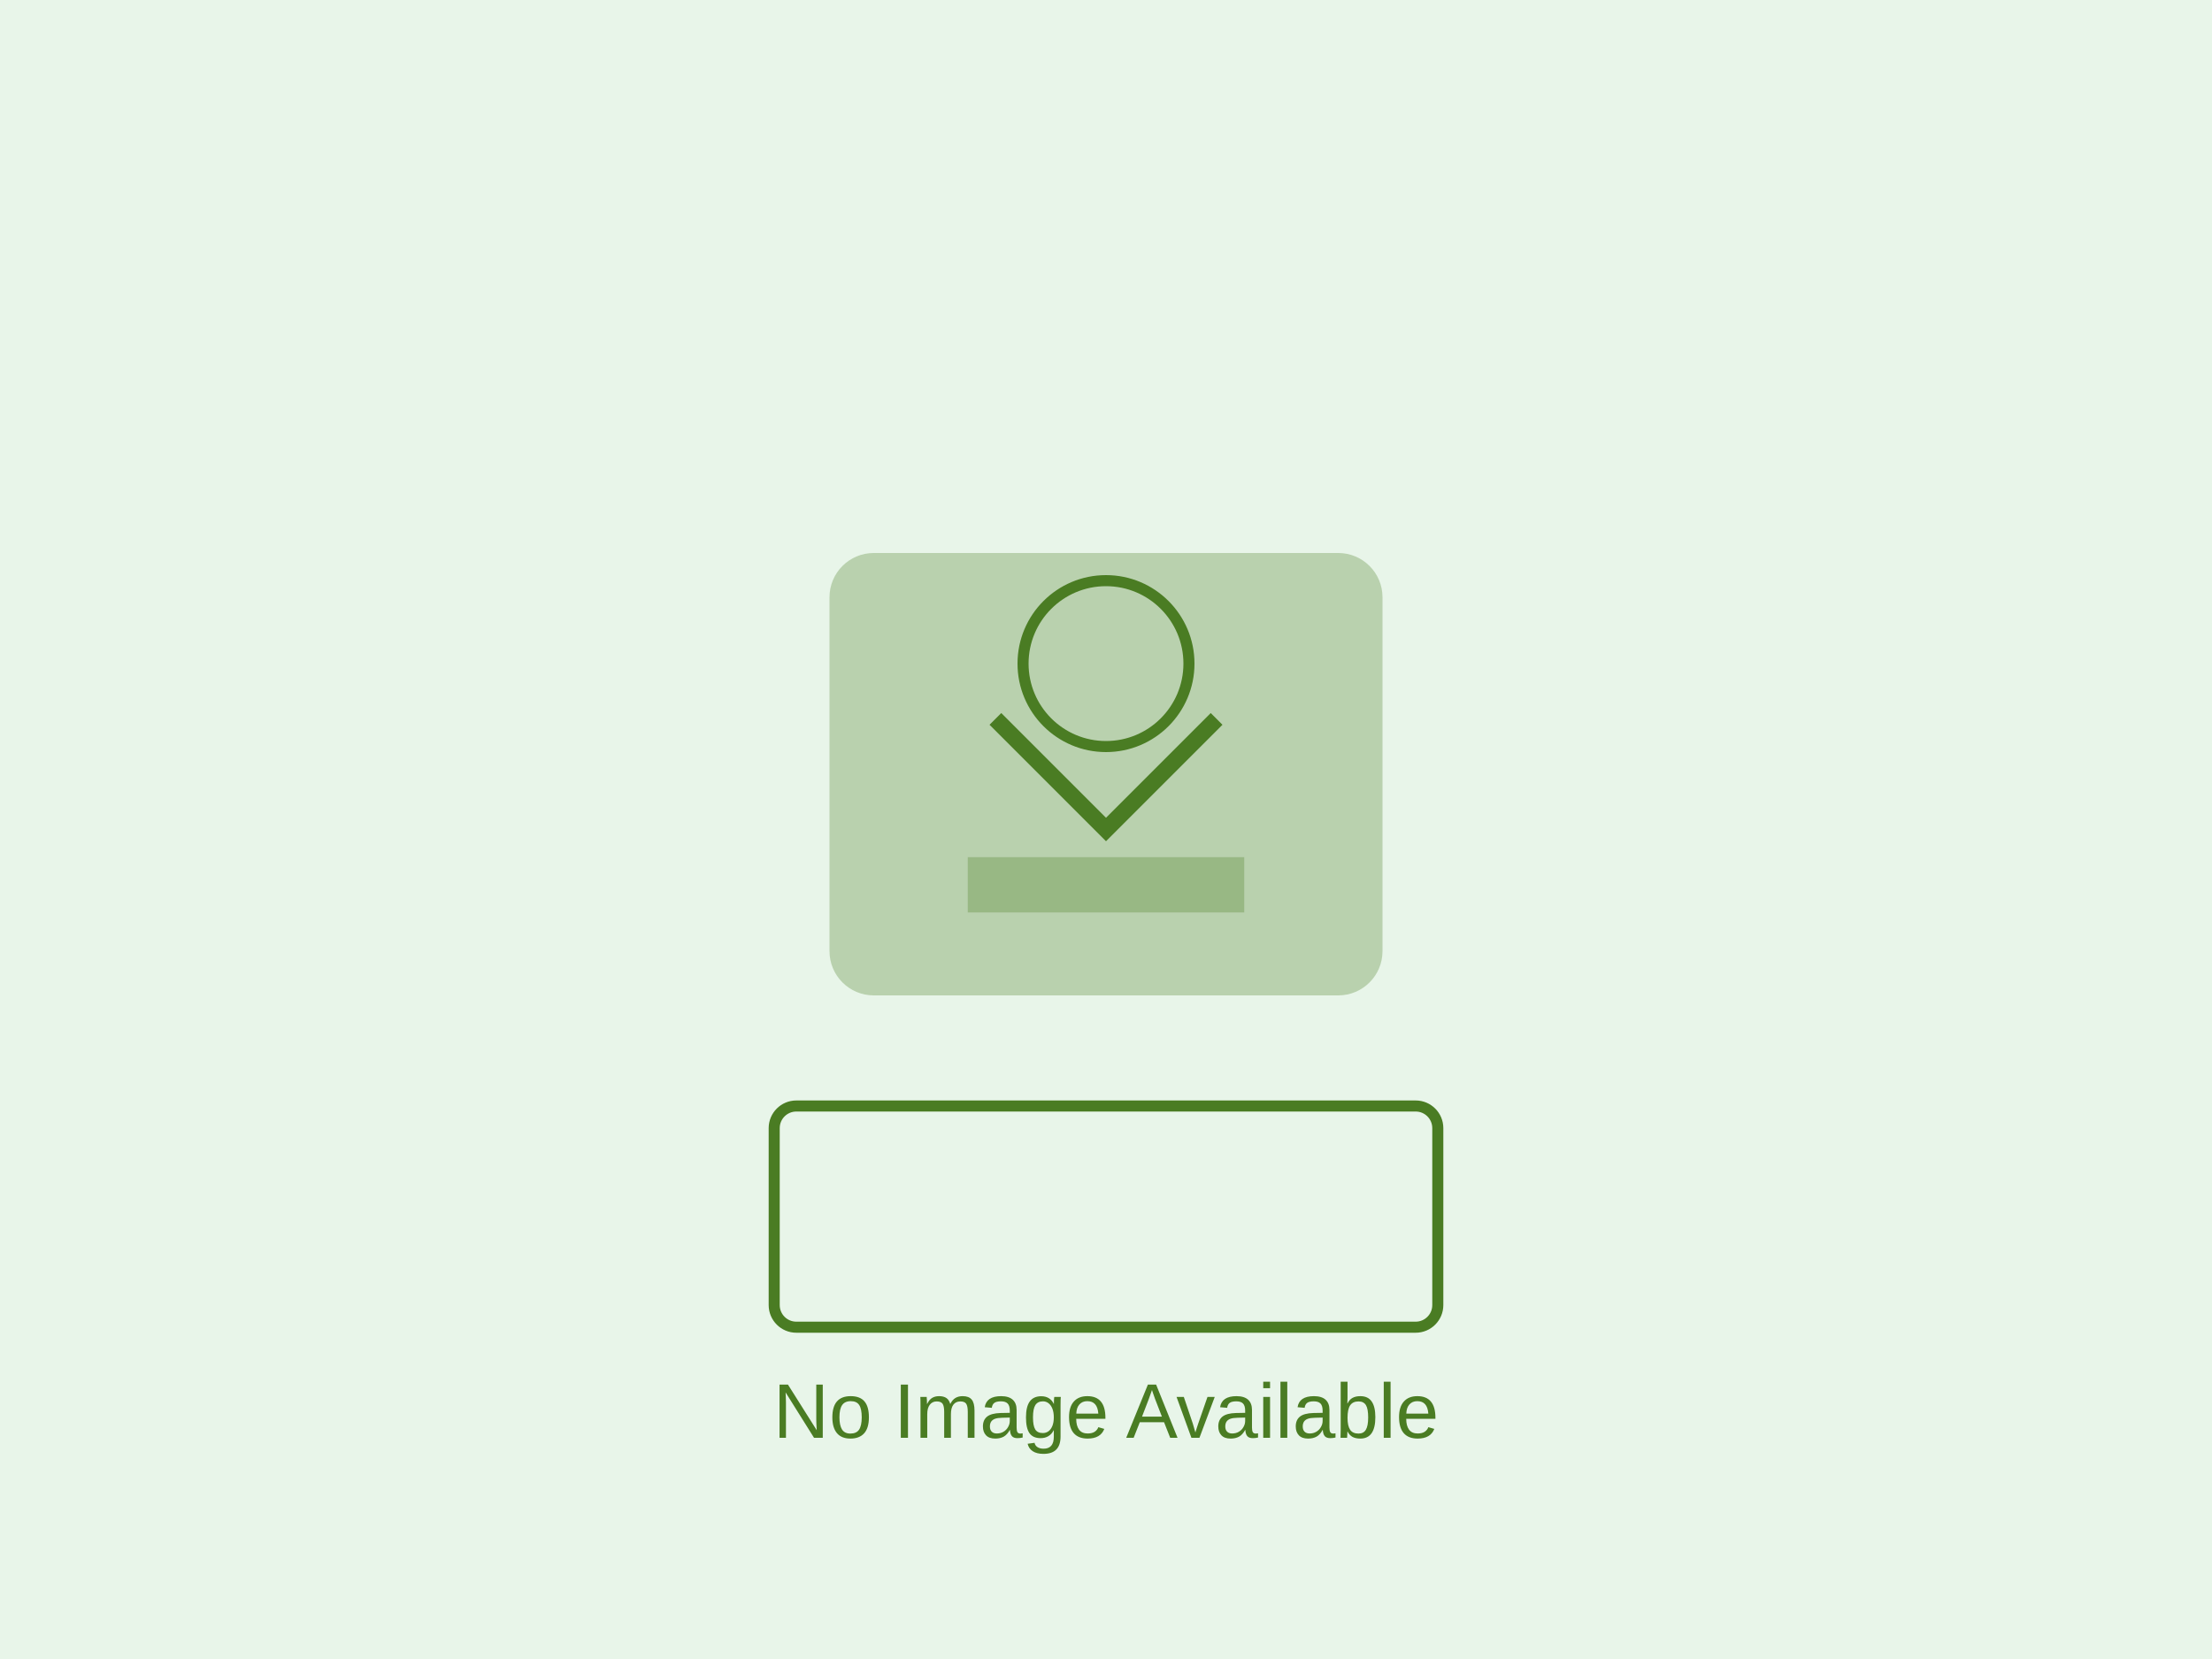
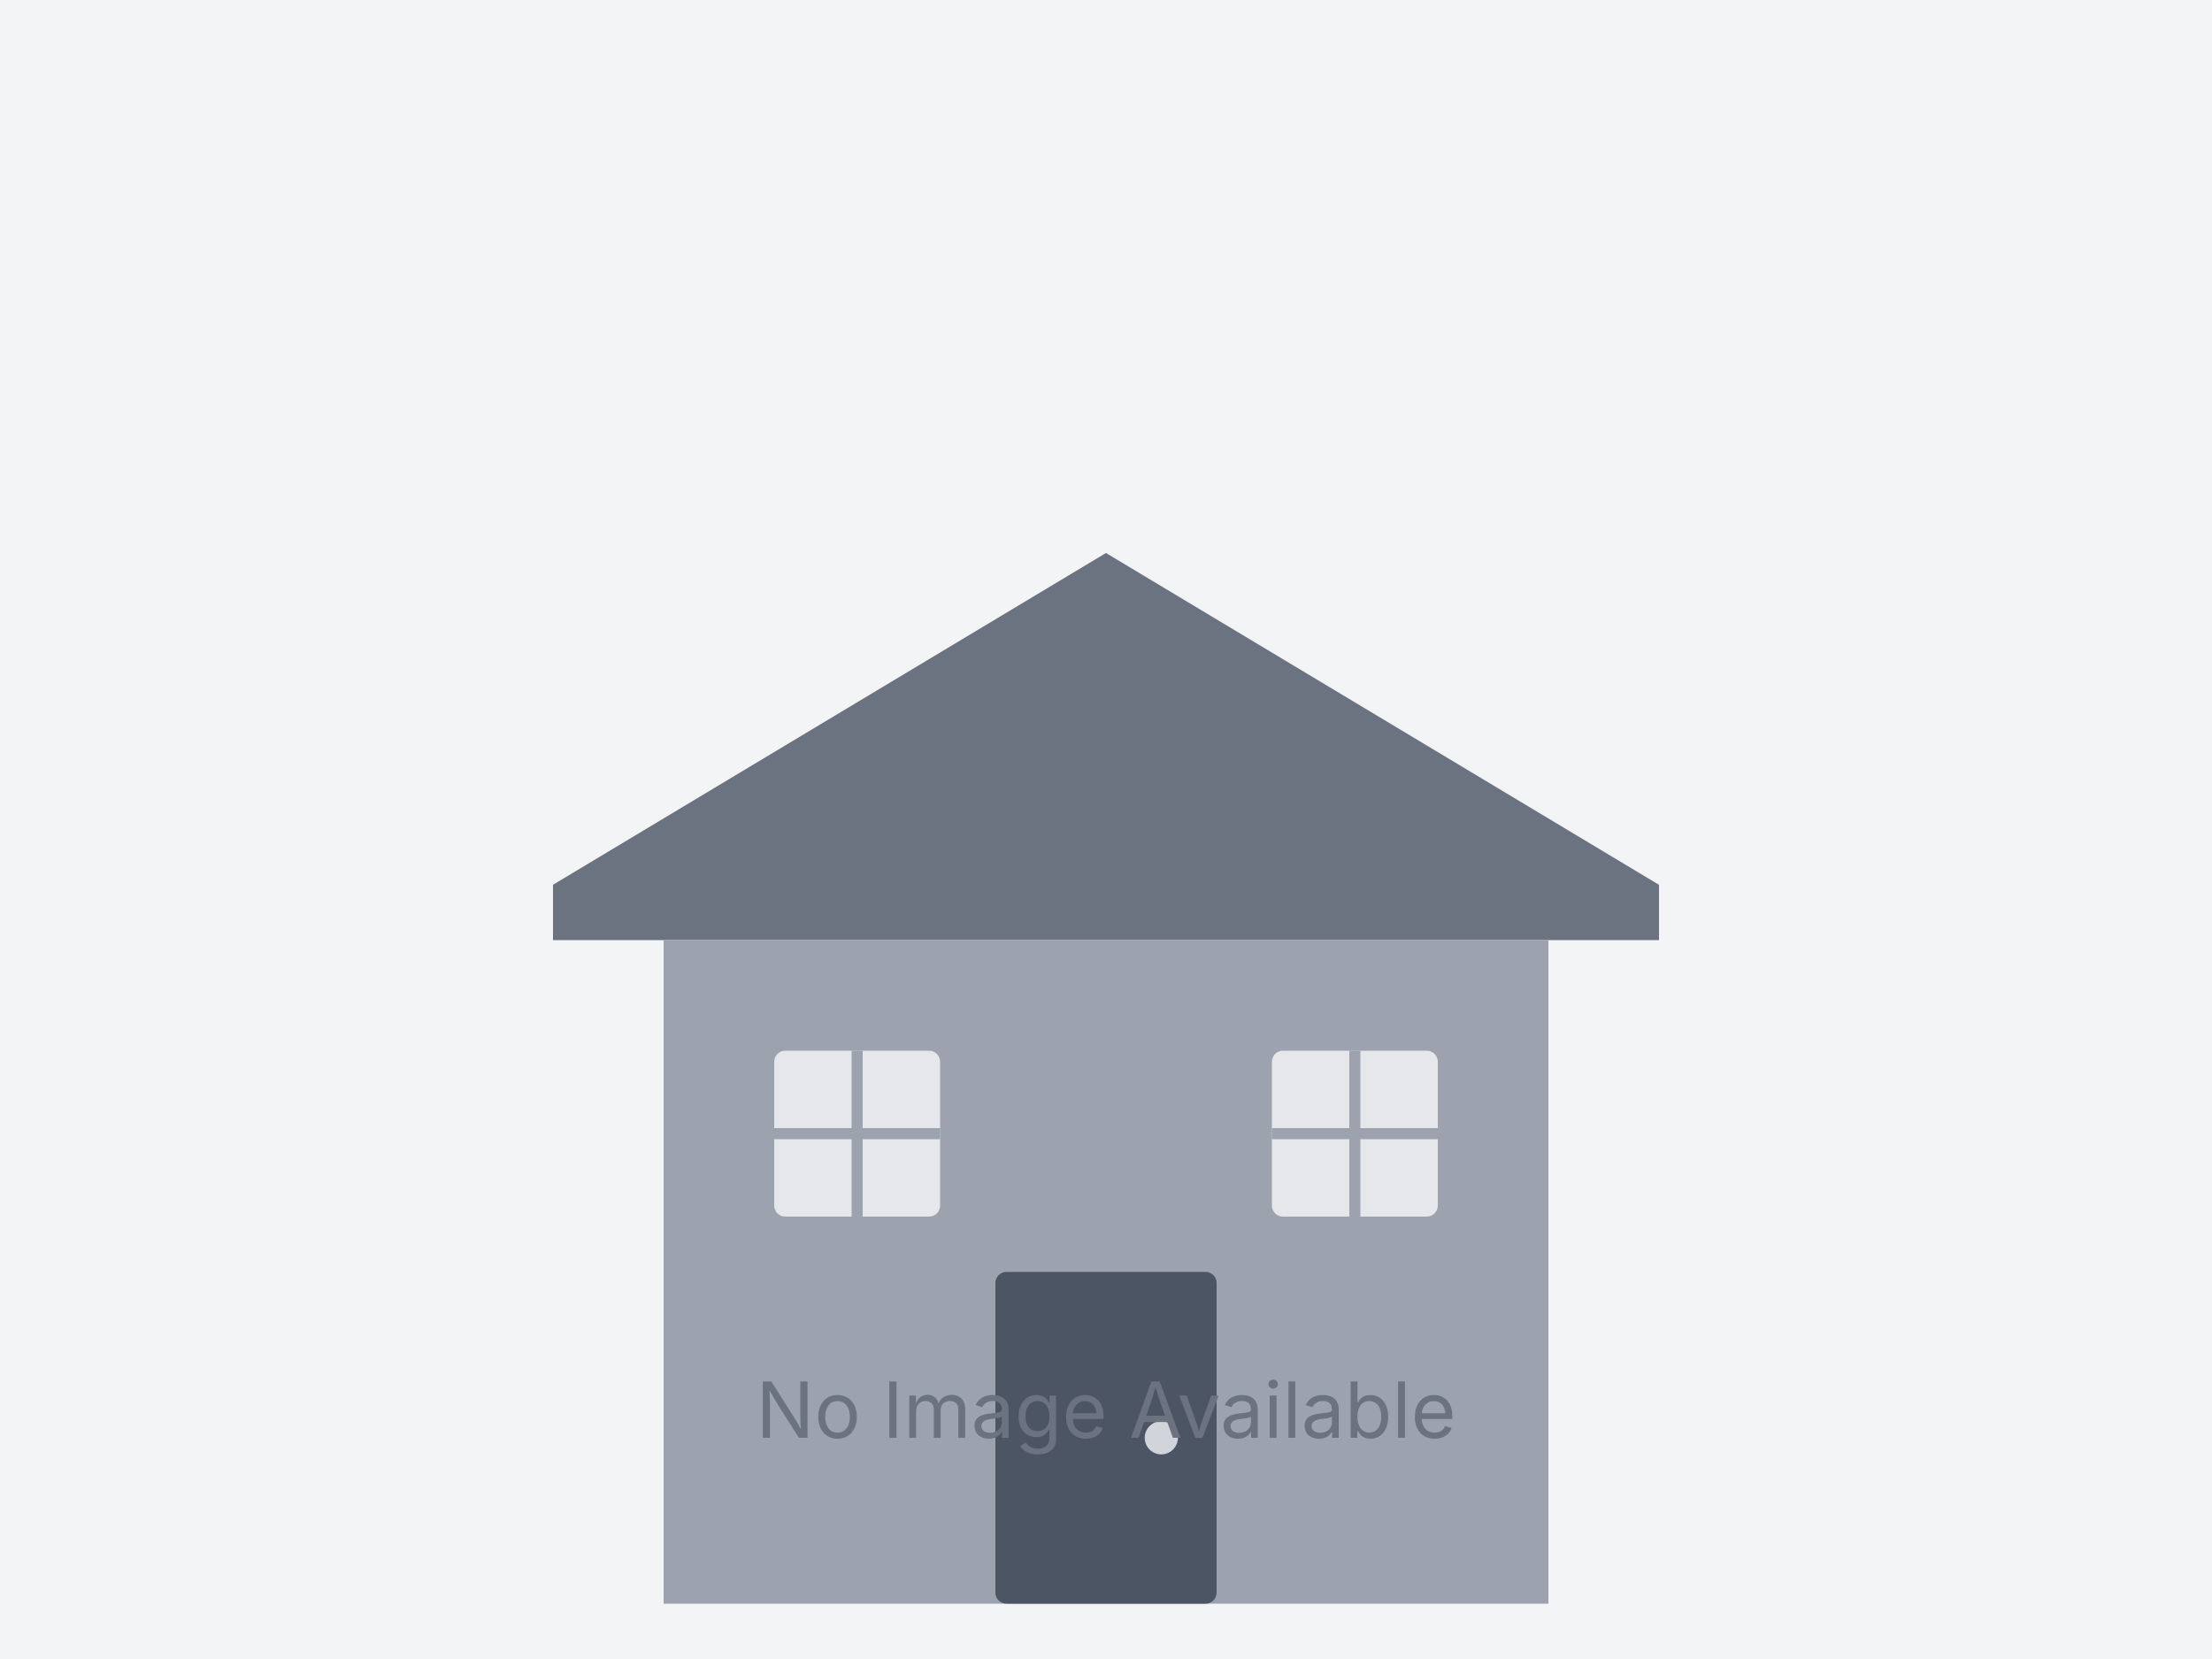
- <svg xmlns="http://www.w3.org/2000/svg" width="400" height="300" viewBox="0 0 400 300">
-   <rect width="400" height="300" fill="#e8f5e9" />
-   <rect x="150" y="100" width="100" height="80" rx="8" fill="#4a7c23" opacity="0.3" />
-   <path d="M180 130 L200 150 L220 130" stroke="#4a7c23" stroke-width="3" fill="none" />
-   <rect x="175" y="155" width="50" height="10" fill="#4a7c23" opacity="0.3" />
-   <rect x="140" y="200" width="120" height="40" rx="4" fill="none" stroke="#4a7c23" stroke-width="2" />
-   <circle cx="200" cy="120" r="15" fill="none" stroke="#4a7c23" stroke-width="2" />
-   <text x="200" y="260" text-anchor="middle" font-family="Arial, sans-serif" font-size="14" fill="#4a7c23">No Image Available</text>
+ <svg xmlns="http://www.w3.org/2000/svg" viewBox="0 0 400 300" fill="none">
+   <rect width="400" height="300" fill="#f3f4f6" />
+   <g transform="translate(100, 80)">
+     <path d="M 100 20 L 200 80 L 200 90 L 0 90 L 0 80 Z" fill="#6b7280" />
+     <rect x="20" y="90" width="160" height="120" fill="#9ca3af" />
+     <rect x="80" y="150" width="40" height="60" fill="#4b5563" rx="2" />
+     <circle cx="110" cy="180" r="3" fill="#d1d5db" />
+     <rect x="40" y="110" width="30" height="30" fill="#e5e7eb" rx="2" />
+     <rect x="130" y="110" width="30" height="30" fill="#e5e7eb" rx="2" />
+     <line x1="55" y1="110" x2="55" y2="140" stroke="#9ca3af" stroke-width="2" />
+     <line x1="40" y1="125" x2="70" y2="125" stroke="#9ca3af" stroke-width="2" />
+     <line x1="145" y1="110" x2="145" y2="140" stroke="#9ca3af" stroke-width="2" />
+     <line x1="130" y1="125" x2="160" y2="125" stroke="#9ca3af" stroke-width="2" />
+   </g>
+   <text x="200" y="260" font-family="system-ui, -apple-system, sans-serif" font-size="14" fill="#6b7280" text-anchor="middle">
+     No Image Available
+   </text>
</svg>
